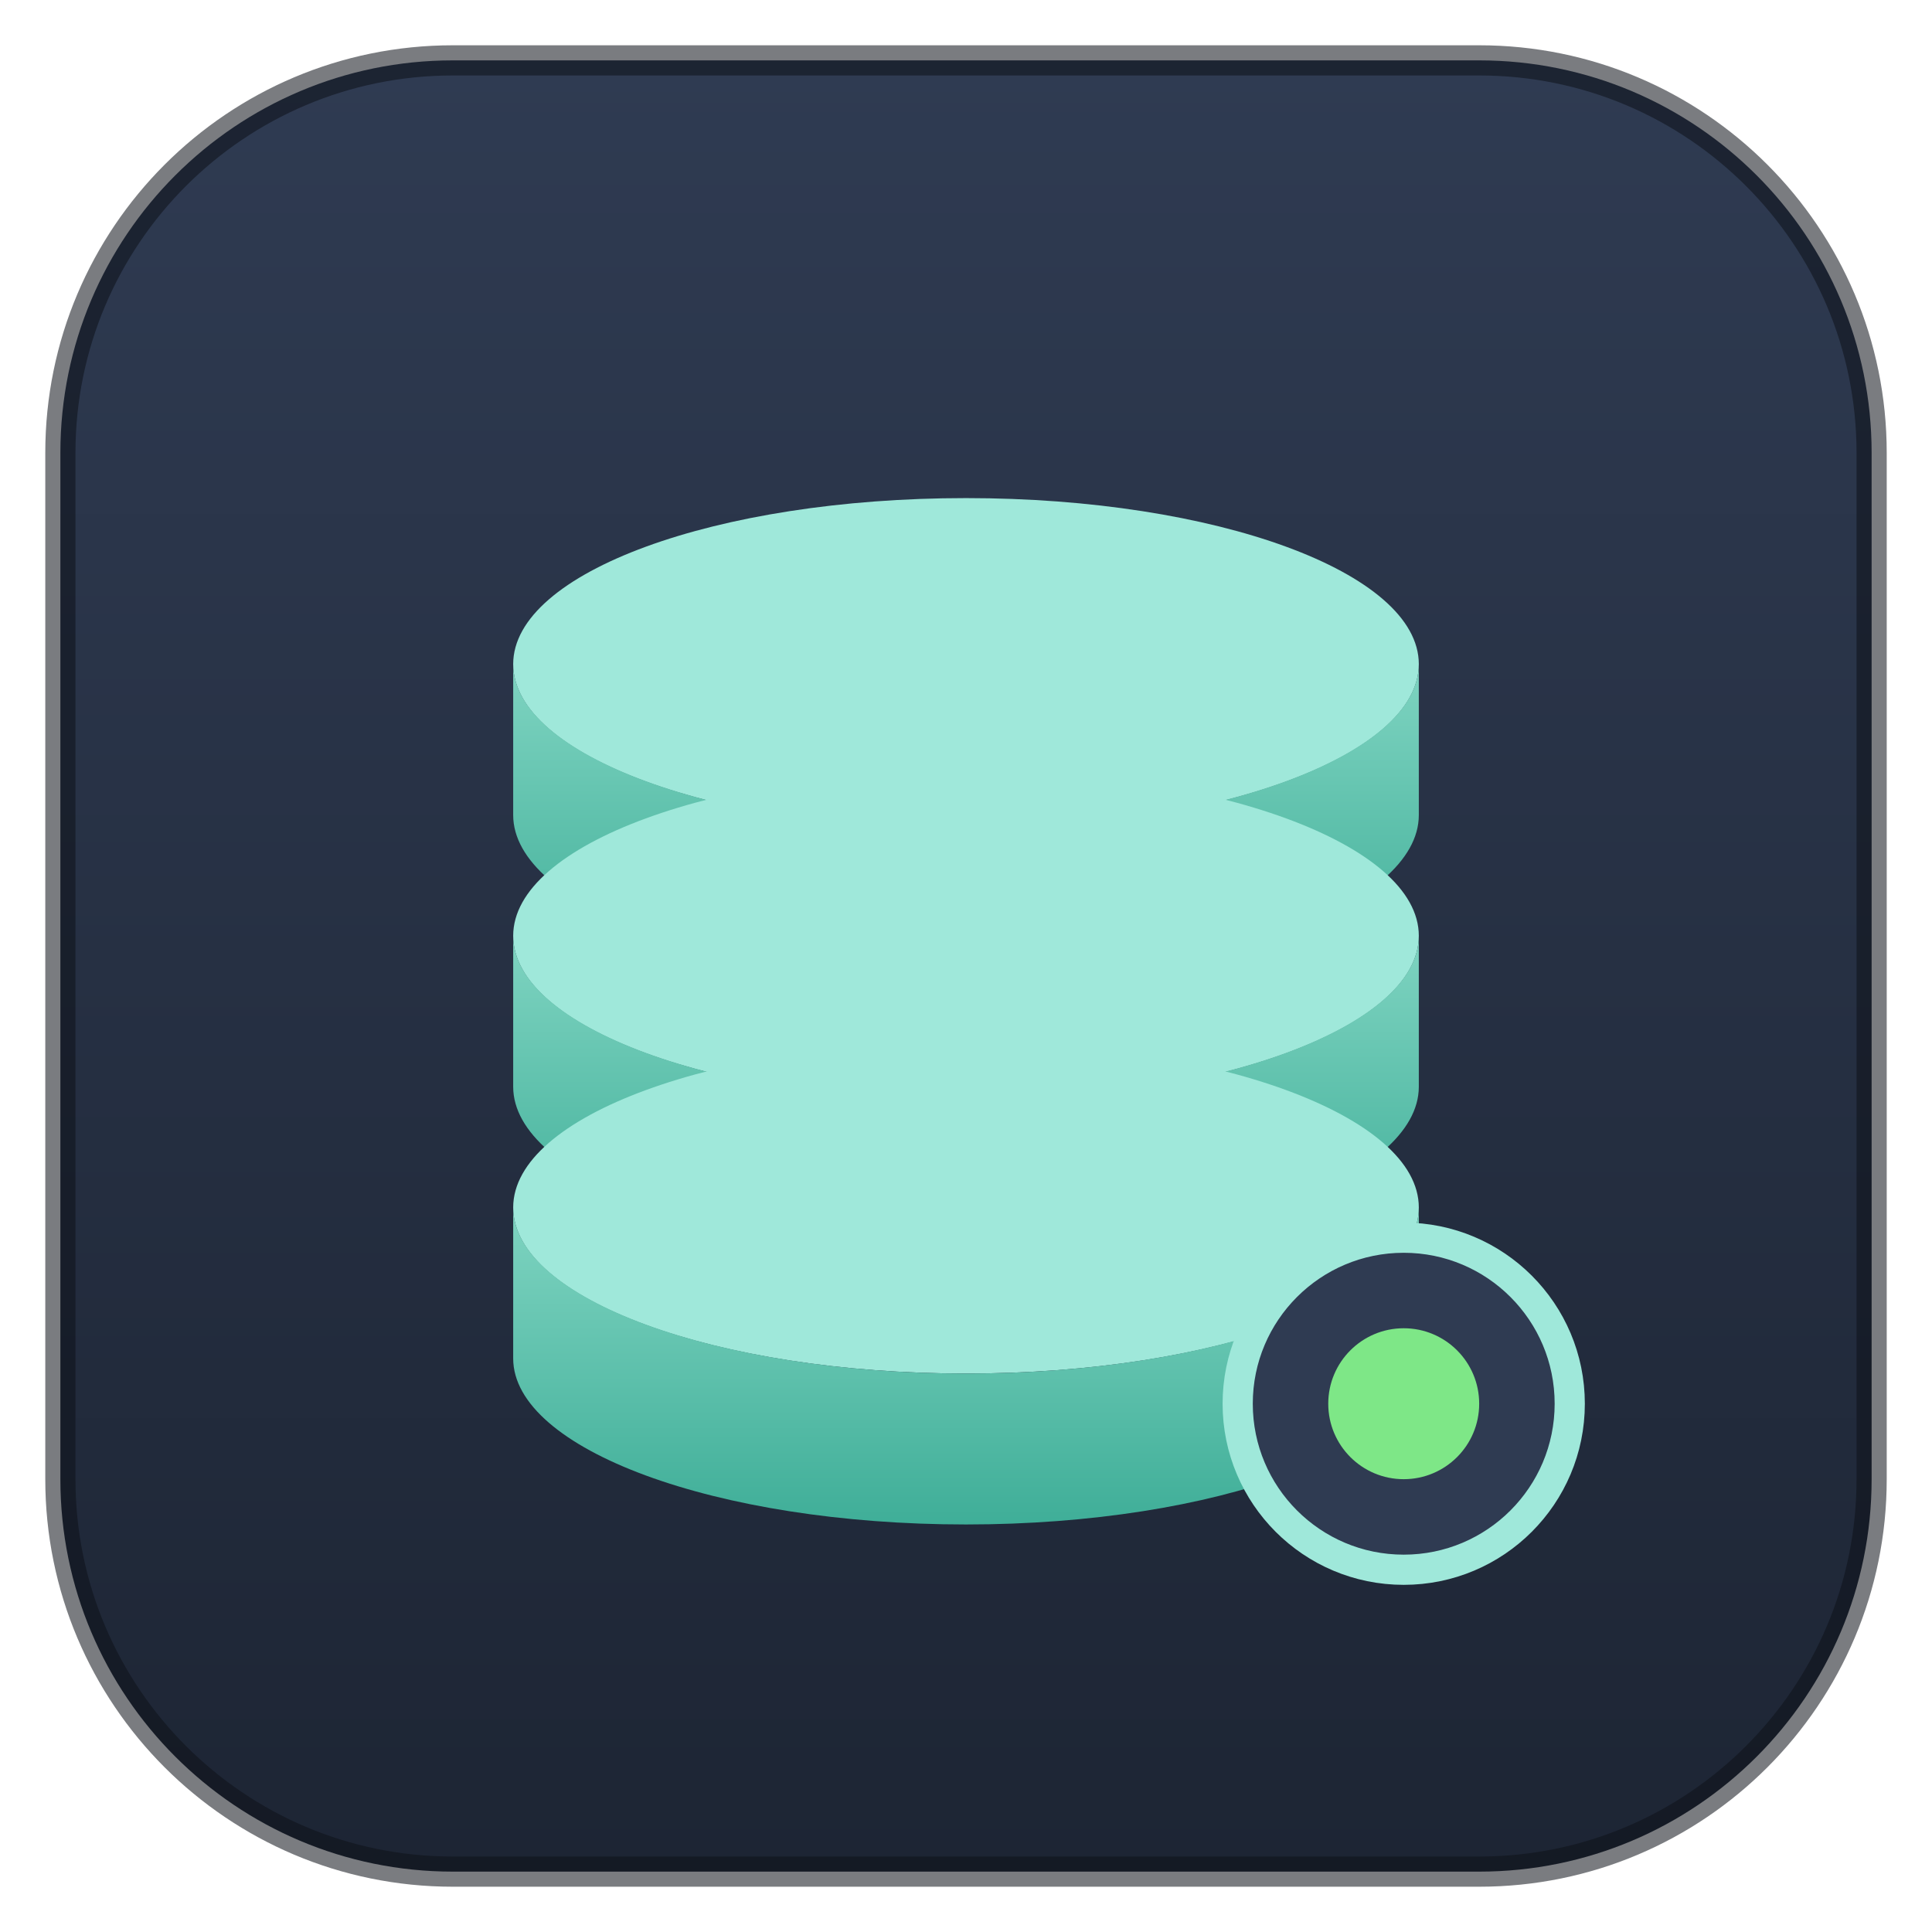
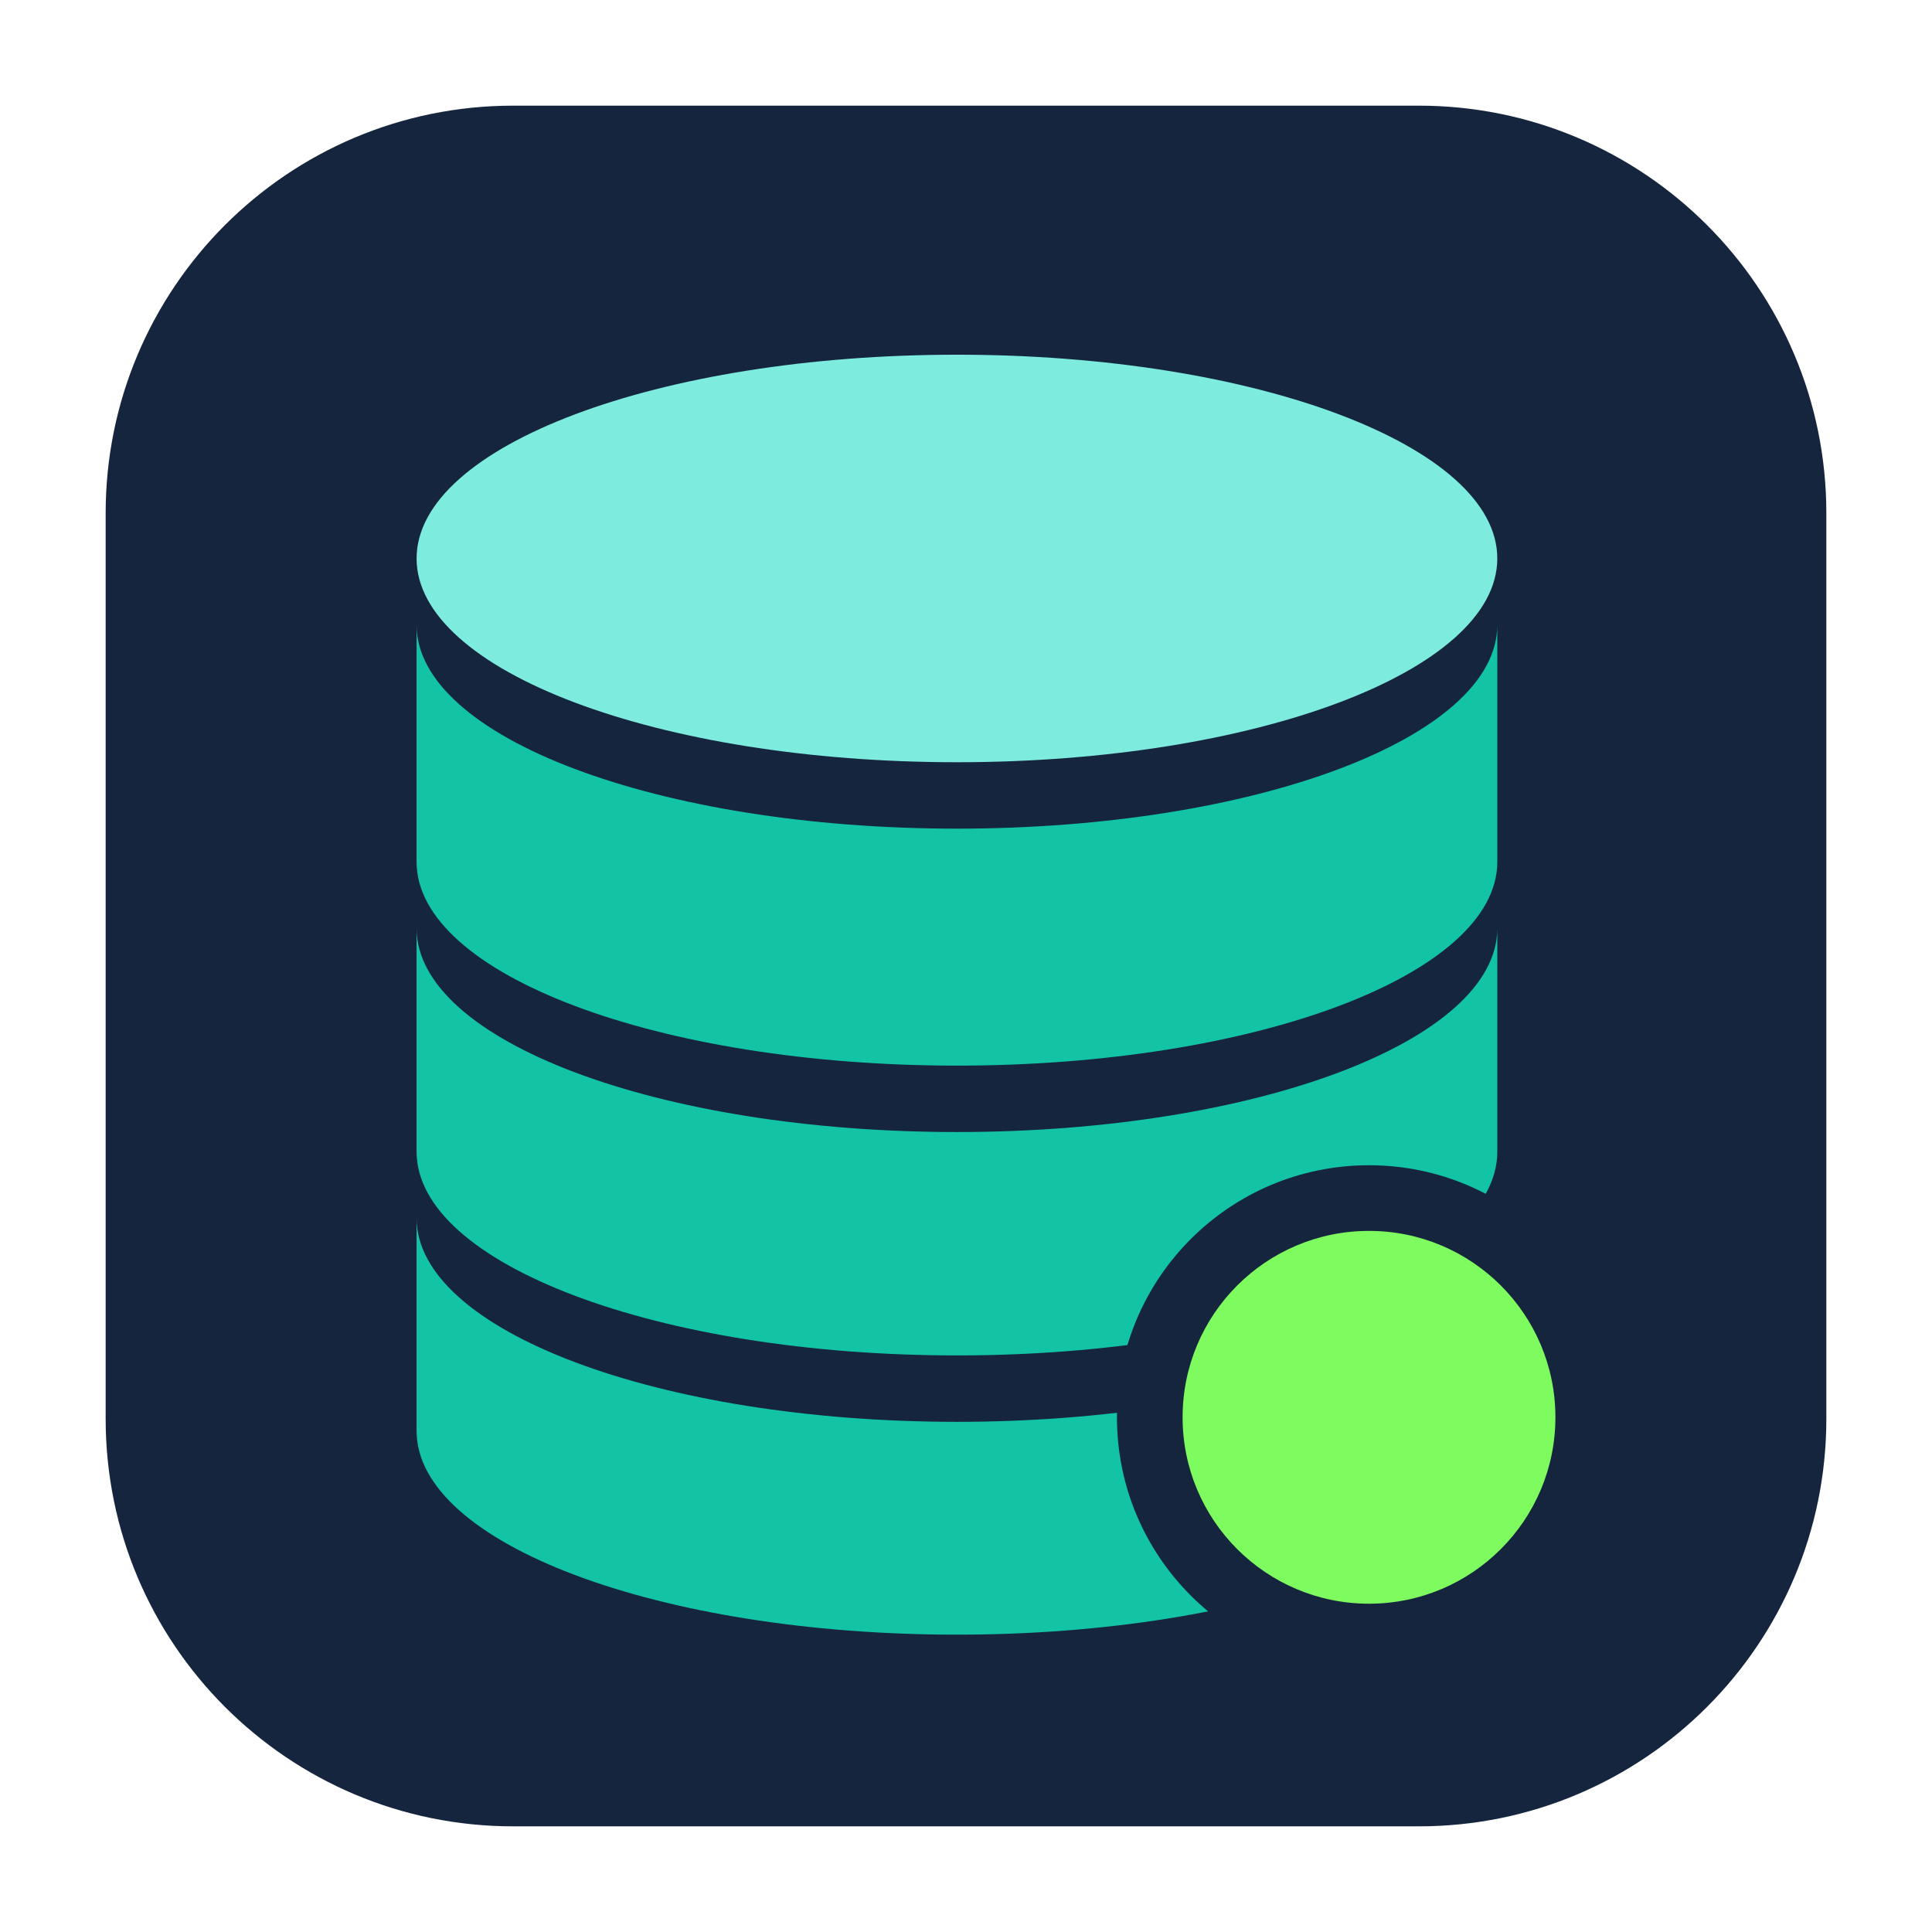
<svg xmlns="http://www.w3.org/2000/svg" viewBox="0 0 128 128" width="128" height="128" role="img" aria-label="DBLocal">
-   <defs>
-     <linearGradient id="tile" x1="0" y1="0" x2="0" y2="1">
-       <stop offset="0" stop-color="#2f3b52" />
-       <stop offset="1" stop-color="#1d2534" />
-     </linearGradient>
-     <linearGradient id="disk" x1="0" y1="0" x2="0" y2="1">
-       <stop offset="0" stop-color="#7fd4c1" />
-       <stop offset="1" stop-color="#3fae98" />
-     </linearGradient>
-   </defs>
-   <rect x="4" y="4" width="120" height="120" rx="26" ry="26" fill="url(#tile)" />
-   <rect x="4" y="4" width="120" height="120" rx="26" ry="26" fill="none" stroke="#0e1219" stroke-opacity="0.55" stroke-width="2" />
-   <g>
-     <ellipse cx="64" cy="44" rx="30" ry="11" fill="#9fe8da" />
-     <path d="M34 44v10c0 6 13.4 11 30 11s30-5 30-11V44c0 6-13.4 11-30 11S34 50 34 44z" fill="url(#disk)" />
-     <ellipse cx="64" cy="62" rx="30" ry="11" fill="#9fe8da" />
-     <path d="M34 62v10c0 6 13.4 11 30 11s30-5 30-11V62c0 6-13.4 11-30 11S34 68 34 62z" fill="url(#disk)" />
-     <ellipse cx="64" cy="80" rx="30" ry="11" fill="#9fe8da" />
-     <path d="M34 80v10c0 6 13.4 11 30 11s30-5 30-11V80c0 6-13.4 11-30 11S34 86 34 80z" fill="url(#disk)" />
-   </g>
-   <circle cx="93" cy="93" r="11" fill="#2f3b52" stroke="#9fe8da" stroke-width="2" />
-   <circle cx="93" cy="93" r="5" fill="#7ee787" />
+   <rect x="7" y="7" width="114" height="114" rx="27" ry="27" fill="#15253e" />
+   <ellipse cx="63.4" cy="37" rx="35.8" ry="13.5" fill="#7debde" />
+   <path d="M27.6 41.4 A35.8 13.5 0 0 0 99.2 41.4 V57.1 A35.8 13.5 0 0 1 27.6 57.1 Z" fill="#12c4a4" />
+   <path d="M27.6 61.5 A35.8 13.5 0 0 0 99.2 61.5 V76.3 A35.8 13.5 0 0 1 27.6 76.3 Z" fill="#12c4a4" />
+   <path d="M27.6 80.7 A35.8 13.5 0 0 0 99.2 80.7 V94.8 A35.8 13.5 0 0 1 27.6 94.8 Z" fill="#12c4a4" />
+   <circle cx="90.7" cy="93.9" r="16.7" fill="#15253e" />
+   <circle cx="90.7" cy="93.9" r="12.35" fill="#7efb5f" />
</svg>
